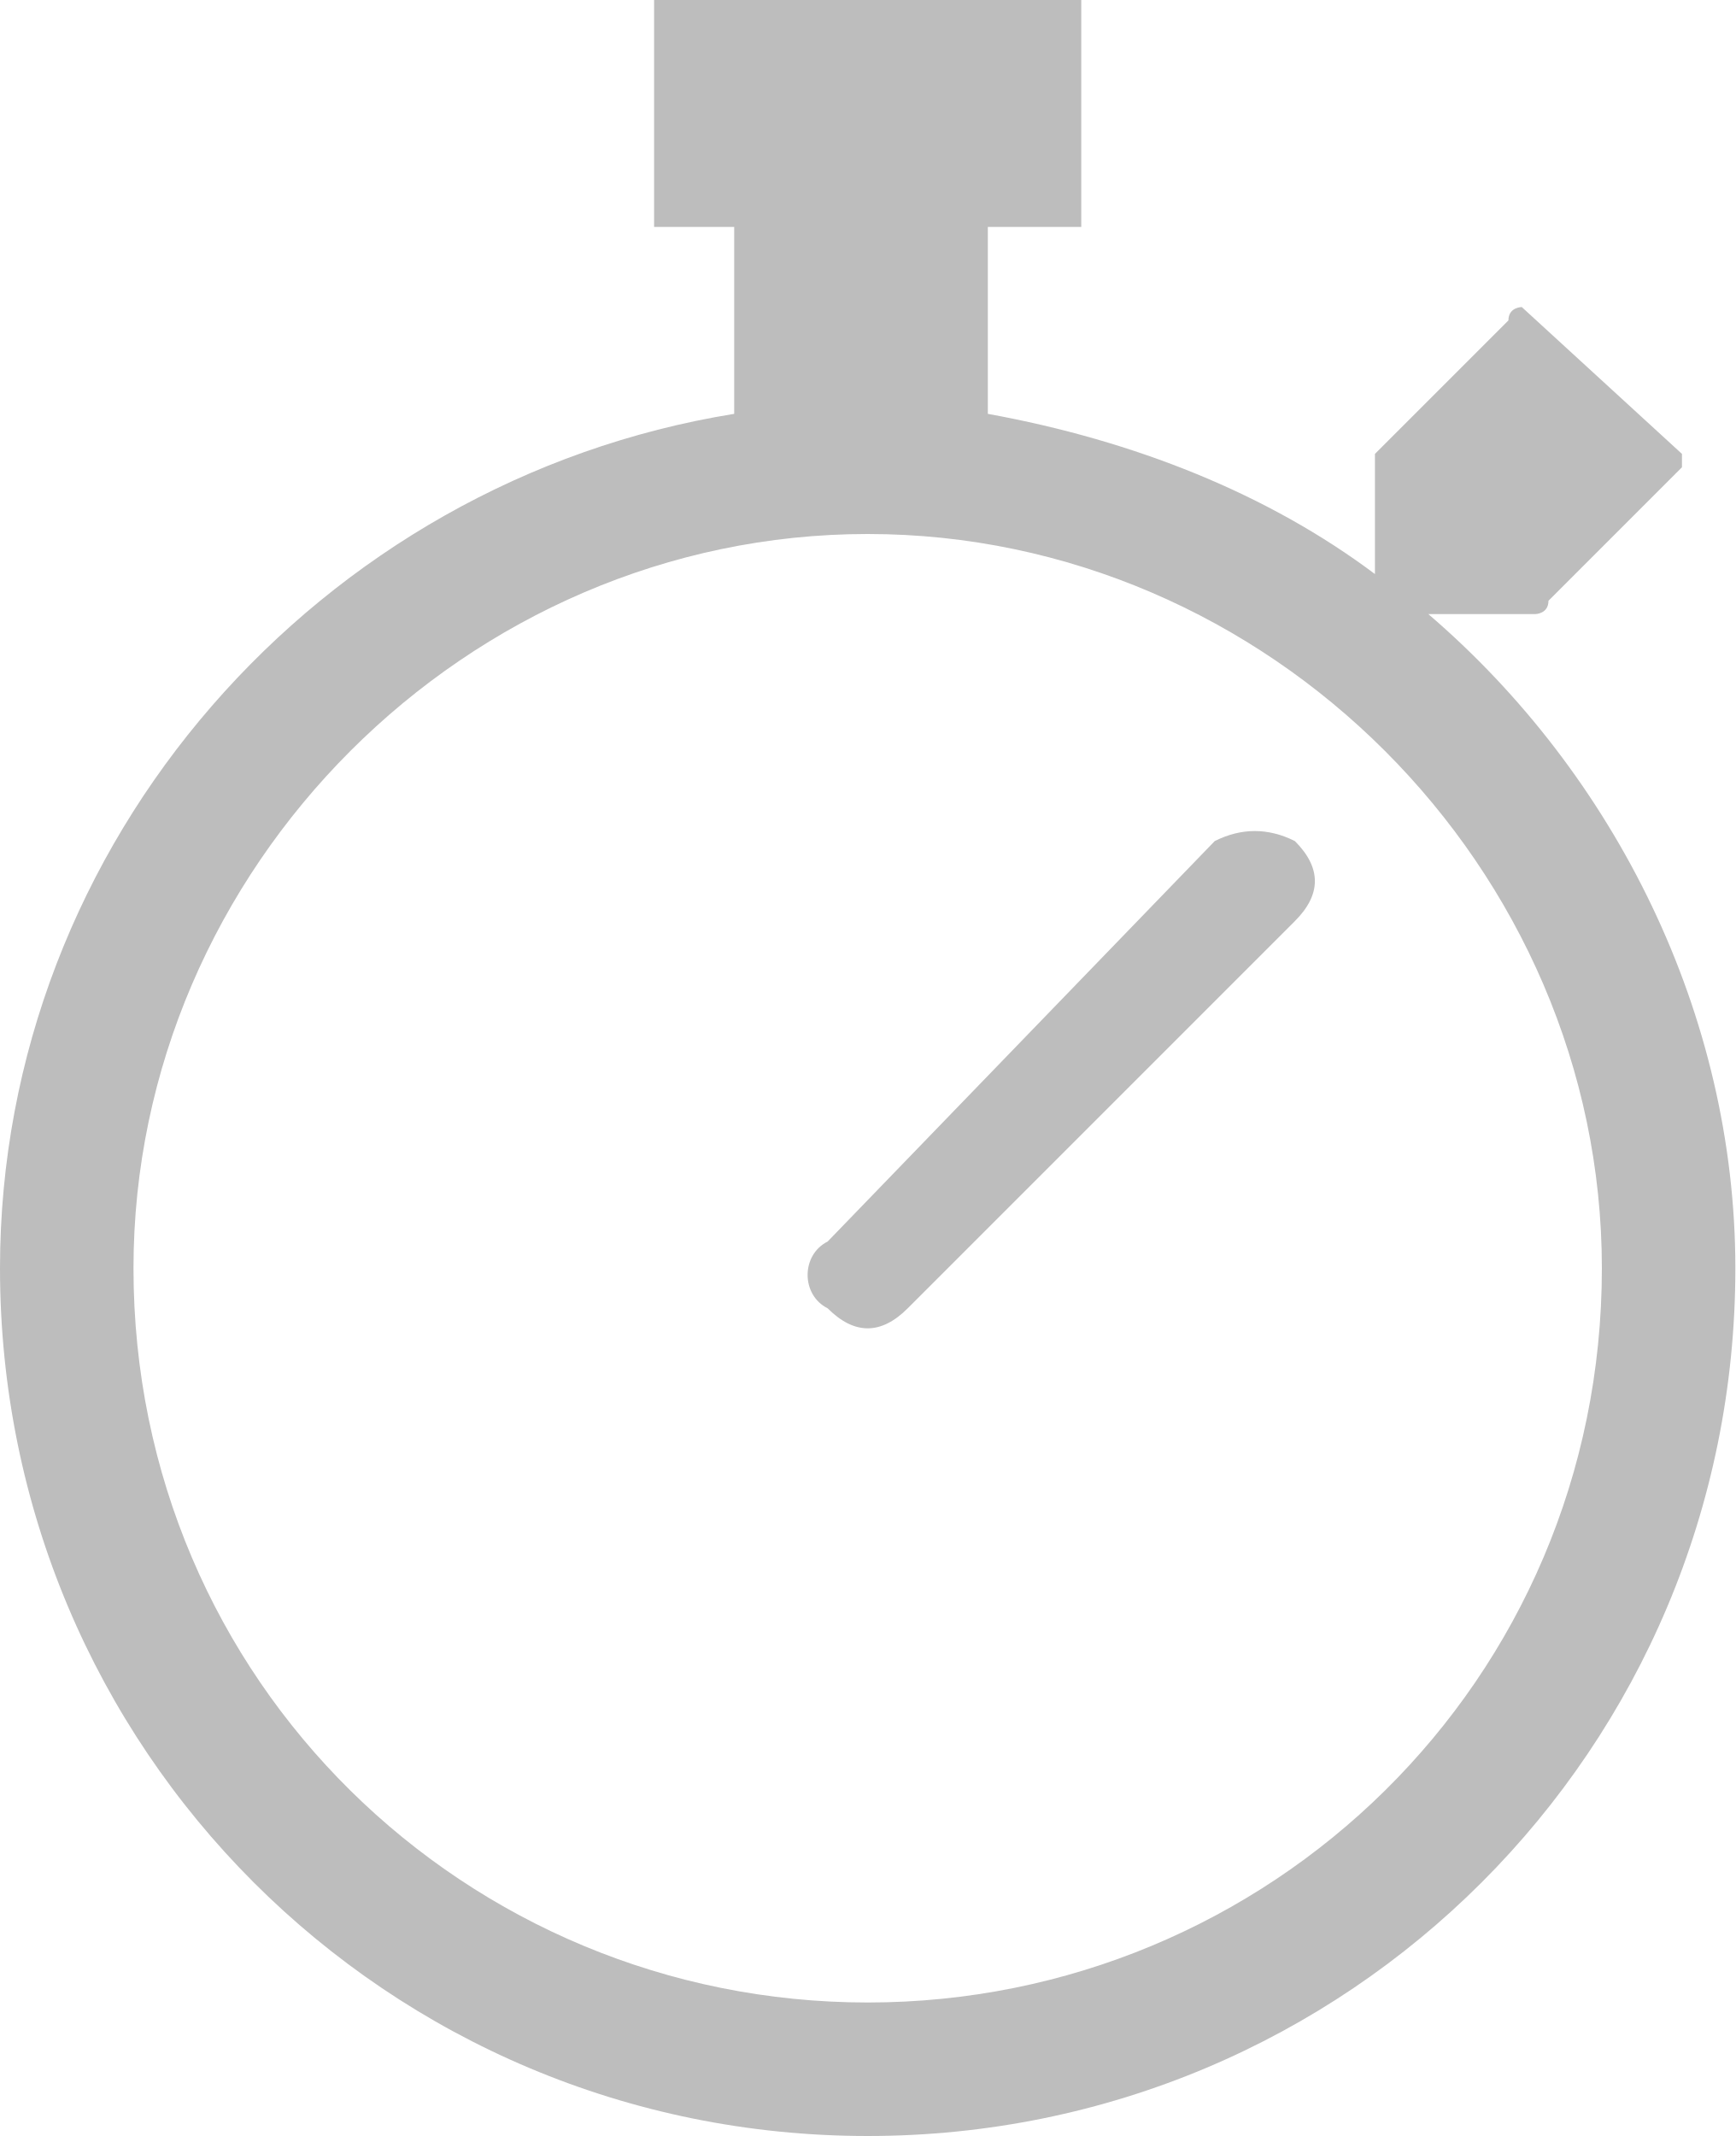
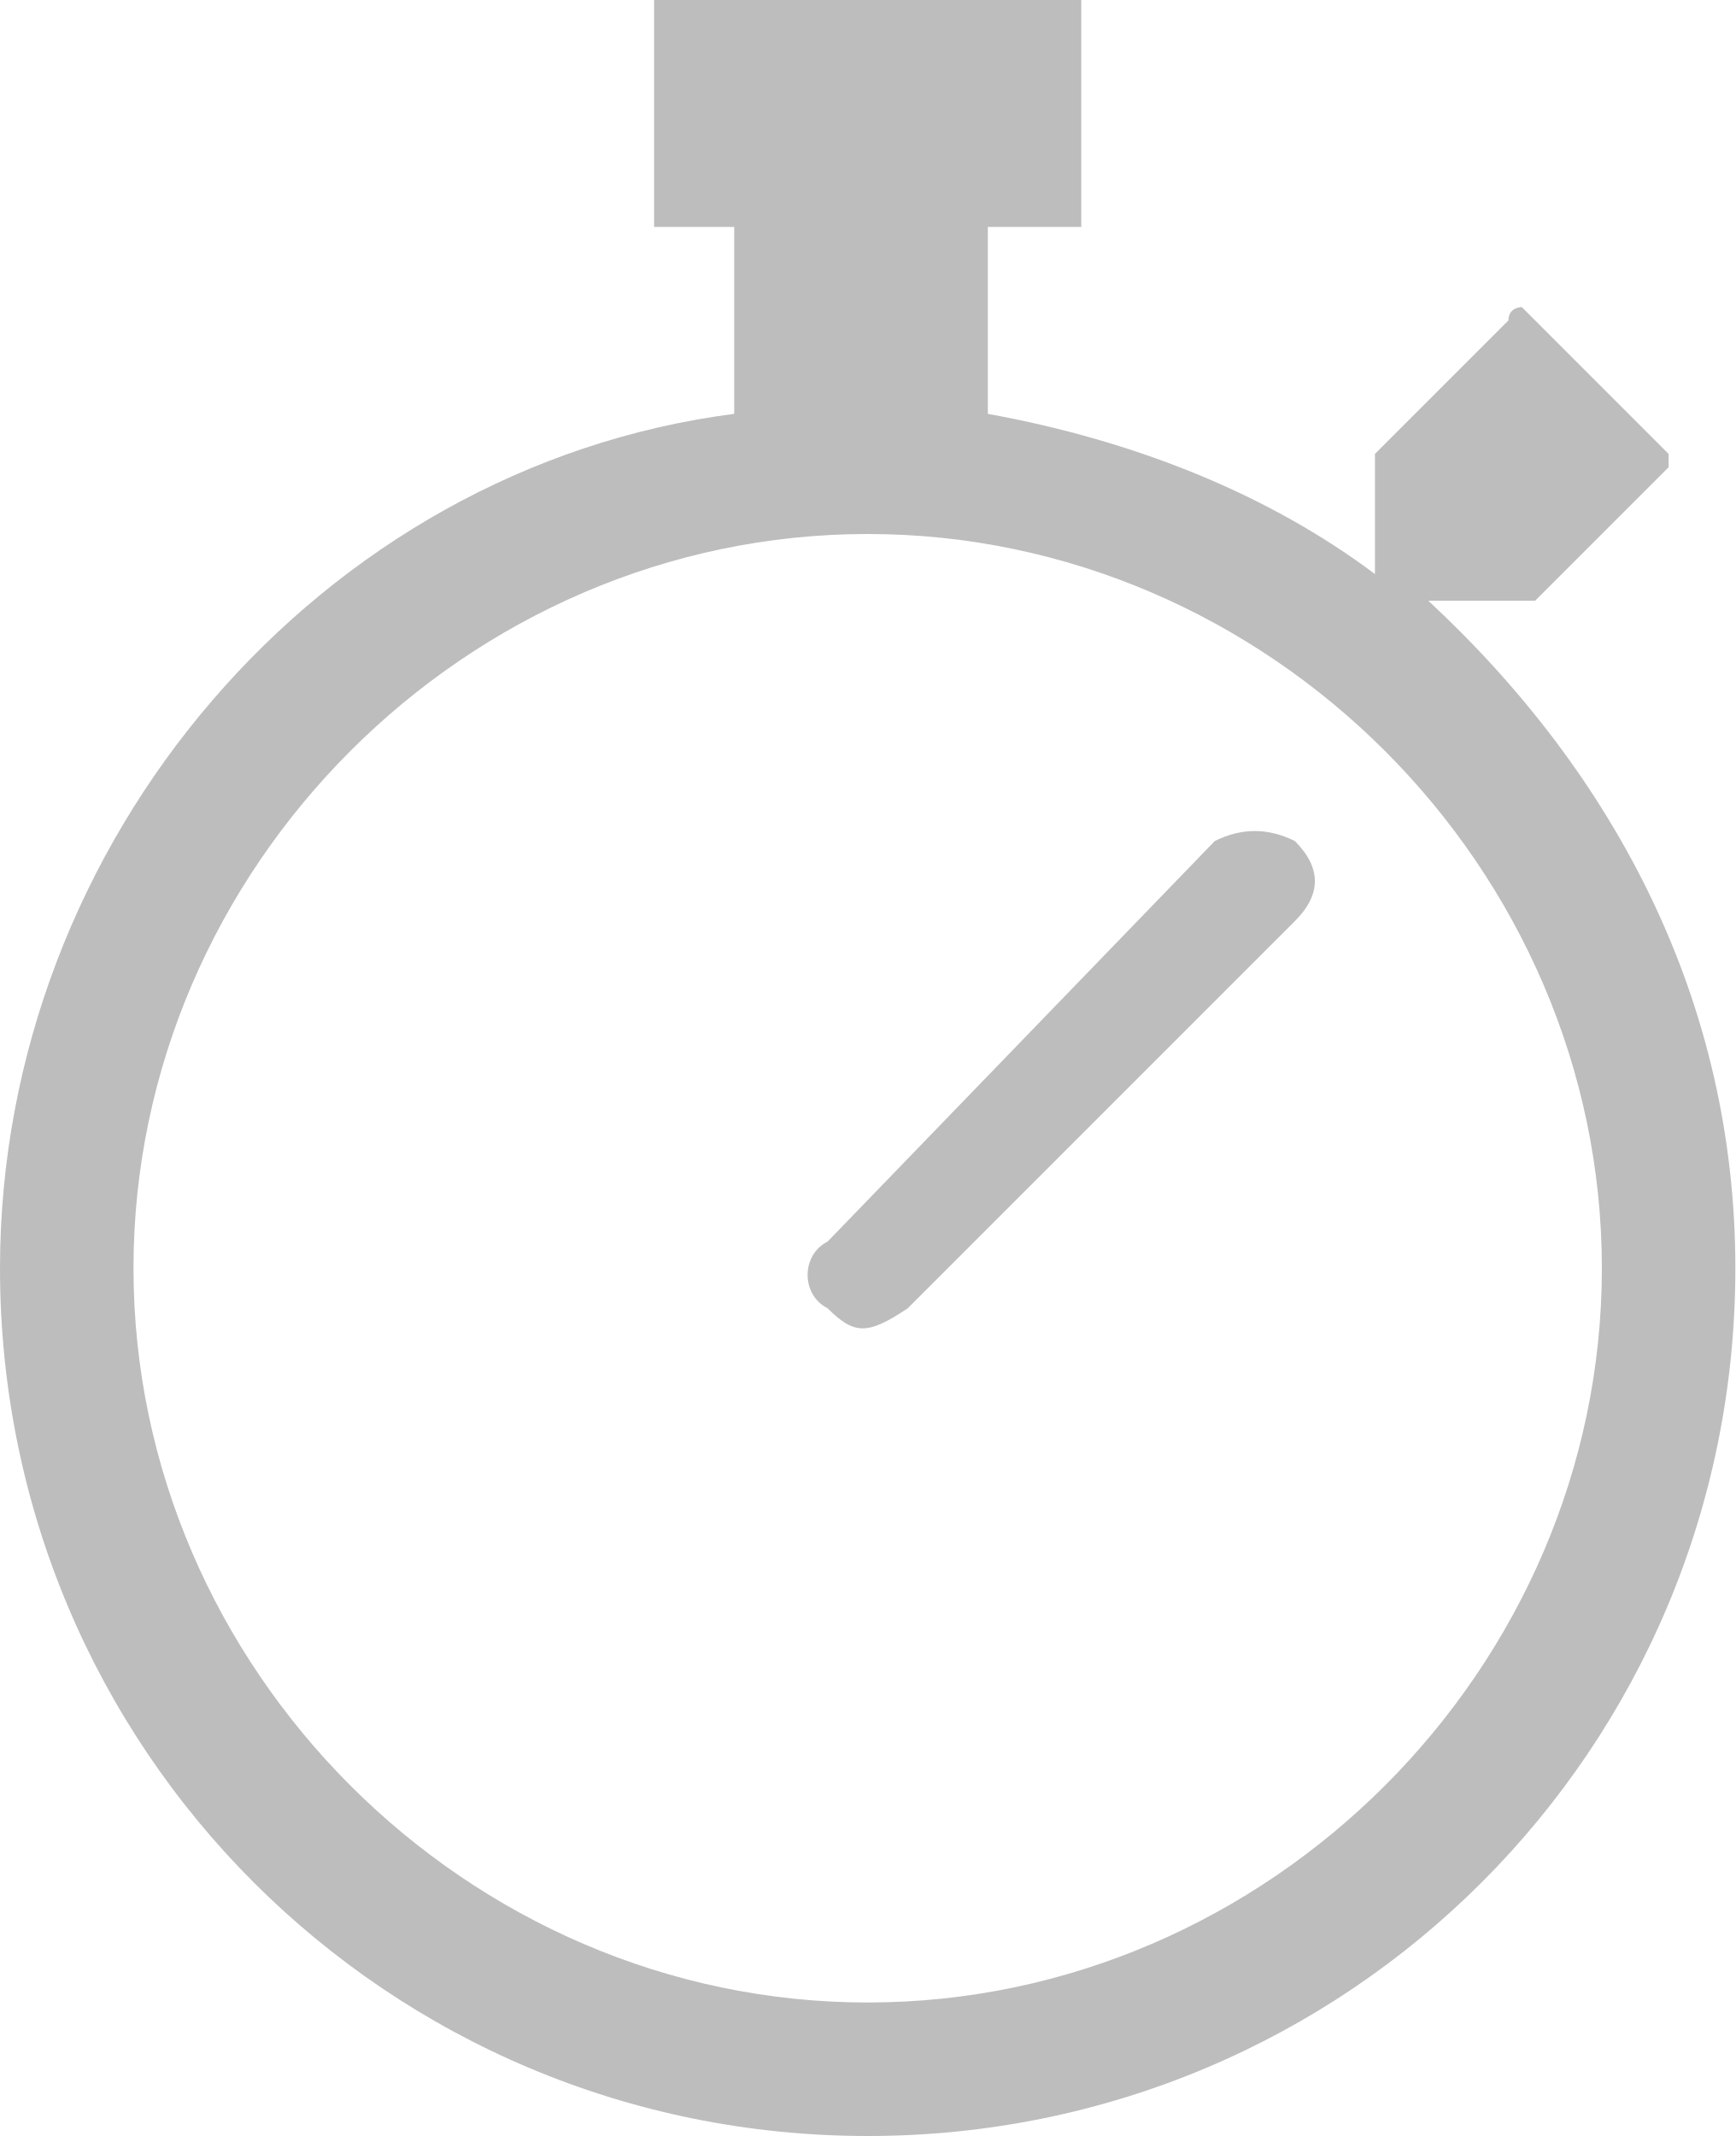
<svg xmlns="http://www.w3.org/2000/svg" xmlns:xlink="http://www.w3.org/1999/xlink" version="1.1" height="16" width="13">
  <defs>
-     <path id="clock-path-0" opacity="1" fill-rule="evenodd" d="M11.5,4.6 L10.7,4.6 C12.1,5.8 13,7.6 13,9.5 C13,13.1 10.1,16 6.5,16 C2.9,16 0,13.1 0,9.5 C0,6.3 2.4,3.6 5.5,3.1 L5.5,1.7 L4.9,1.7 L4.9,0 L8.1,0 L8.1,1.7 L7.4,1.7 L7.4,3.1 C8.5,3.3 9.5,3.7 10.3,4.3 L10.3,3.4 L10.4,3.3 L11.3,2.4 C11.3,2.3 11.4,2.3 11.4,2.3 L12.6,3.4 L12.6,3.5 L11.6,4.5 C11.6,4.6 11.5,4.6 11.5,4.6 L11.5,4.6ZM1,9.5 C1,12.6 3.5,15 6.5,15 C9.5,15 12,12.6 12,9.5 C12,6.5 9.5,4 6.5,4 C3.5,4 1,6.5 1,9.5 L1,9.5Z" />
-     <path id="clock-path-1" opacity="1" fill-rule="evenodd" d="M9.1,6.3 L6.2,9.3 C6,9.4 6,9.7 6.2,9.8 C6.4,10 6.6,10 6.8,9.8 L9.7,6.9 C9.9,6.7 9.9,6.5 9.7,6.3 C9.5,6.2 9.3,6.2 9.1,6.3Z" />
+     <path id="clock-path-0" opacity="1" fill-rule="evenodd" d="M11.5,4.5 L10.7,4.5 C12.1,5.8 13,7.5 13,9.5 C13,13.1 10.1,16 6.5,16 C2.9,16 0,13.1 0,9.5 C0,6.3 2.4,3.5 5.5,3.1 L5.5,1.7 L4.9,1.7 L4.9,0 L8.1,0 L8.1,1.7 L7.4,1.7 L7.4,3.1 C8.5,3.3 9.5,3.7 10.3,4.3 L10.3,3.4 L10.4,3.3 L11.3,2.4 C11.3,2.3 11.4,2.3 11.4,2.3 L12.5,3.4 L12.5,3.5 L11.5,4.5 C11.5,4.5 11.5,4.5 11.5,4.5 L11.5,4.5ZM1,9.5 C1,12.5 3.5,15 6.5,15 C9.5,15 12,12.5 12,9.5 C12,6.5 9.5,4 6.5,4 C3.5,4 1,6.5 1,9.5 L1,9.5Z" />
+     <path id="clock-path-1" opacity="1" fill-rule="evenodd" d="M9.1,6.3 L6.2,9.3 C6,9.4 6,9.7 6.2,9.8 C6.4,10 6.5,10 6.8,9.8 L9.7,6.9 C9.9,6.7 9.9,6.5 9.7,6.3 C9.5,6.2 9.3,6.2 9.1,6.3Z" />
  </defs>
  <g opacity="1">
    <g opacity="1">
      <use xlink:href="#clock-path-0" fill="rgb(189,189,189)" fill-opacity="1" />
    </g>
    <g opacity="1">
      <use xlink:href="#clock-path-1" fill="rgb(189,189,189)" fill-opacity="1" />
    </g>
  </g>
</svg>
